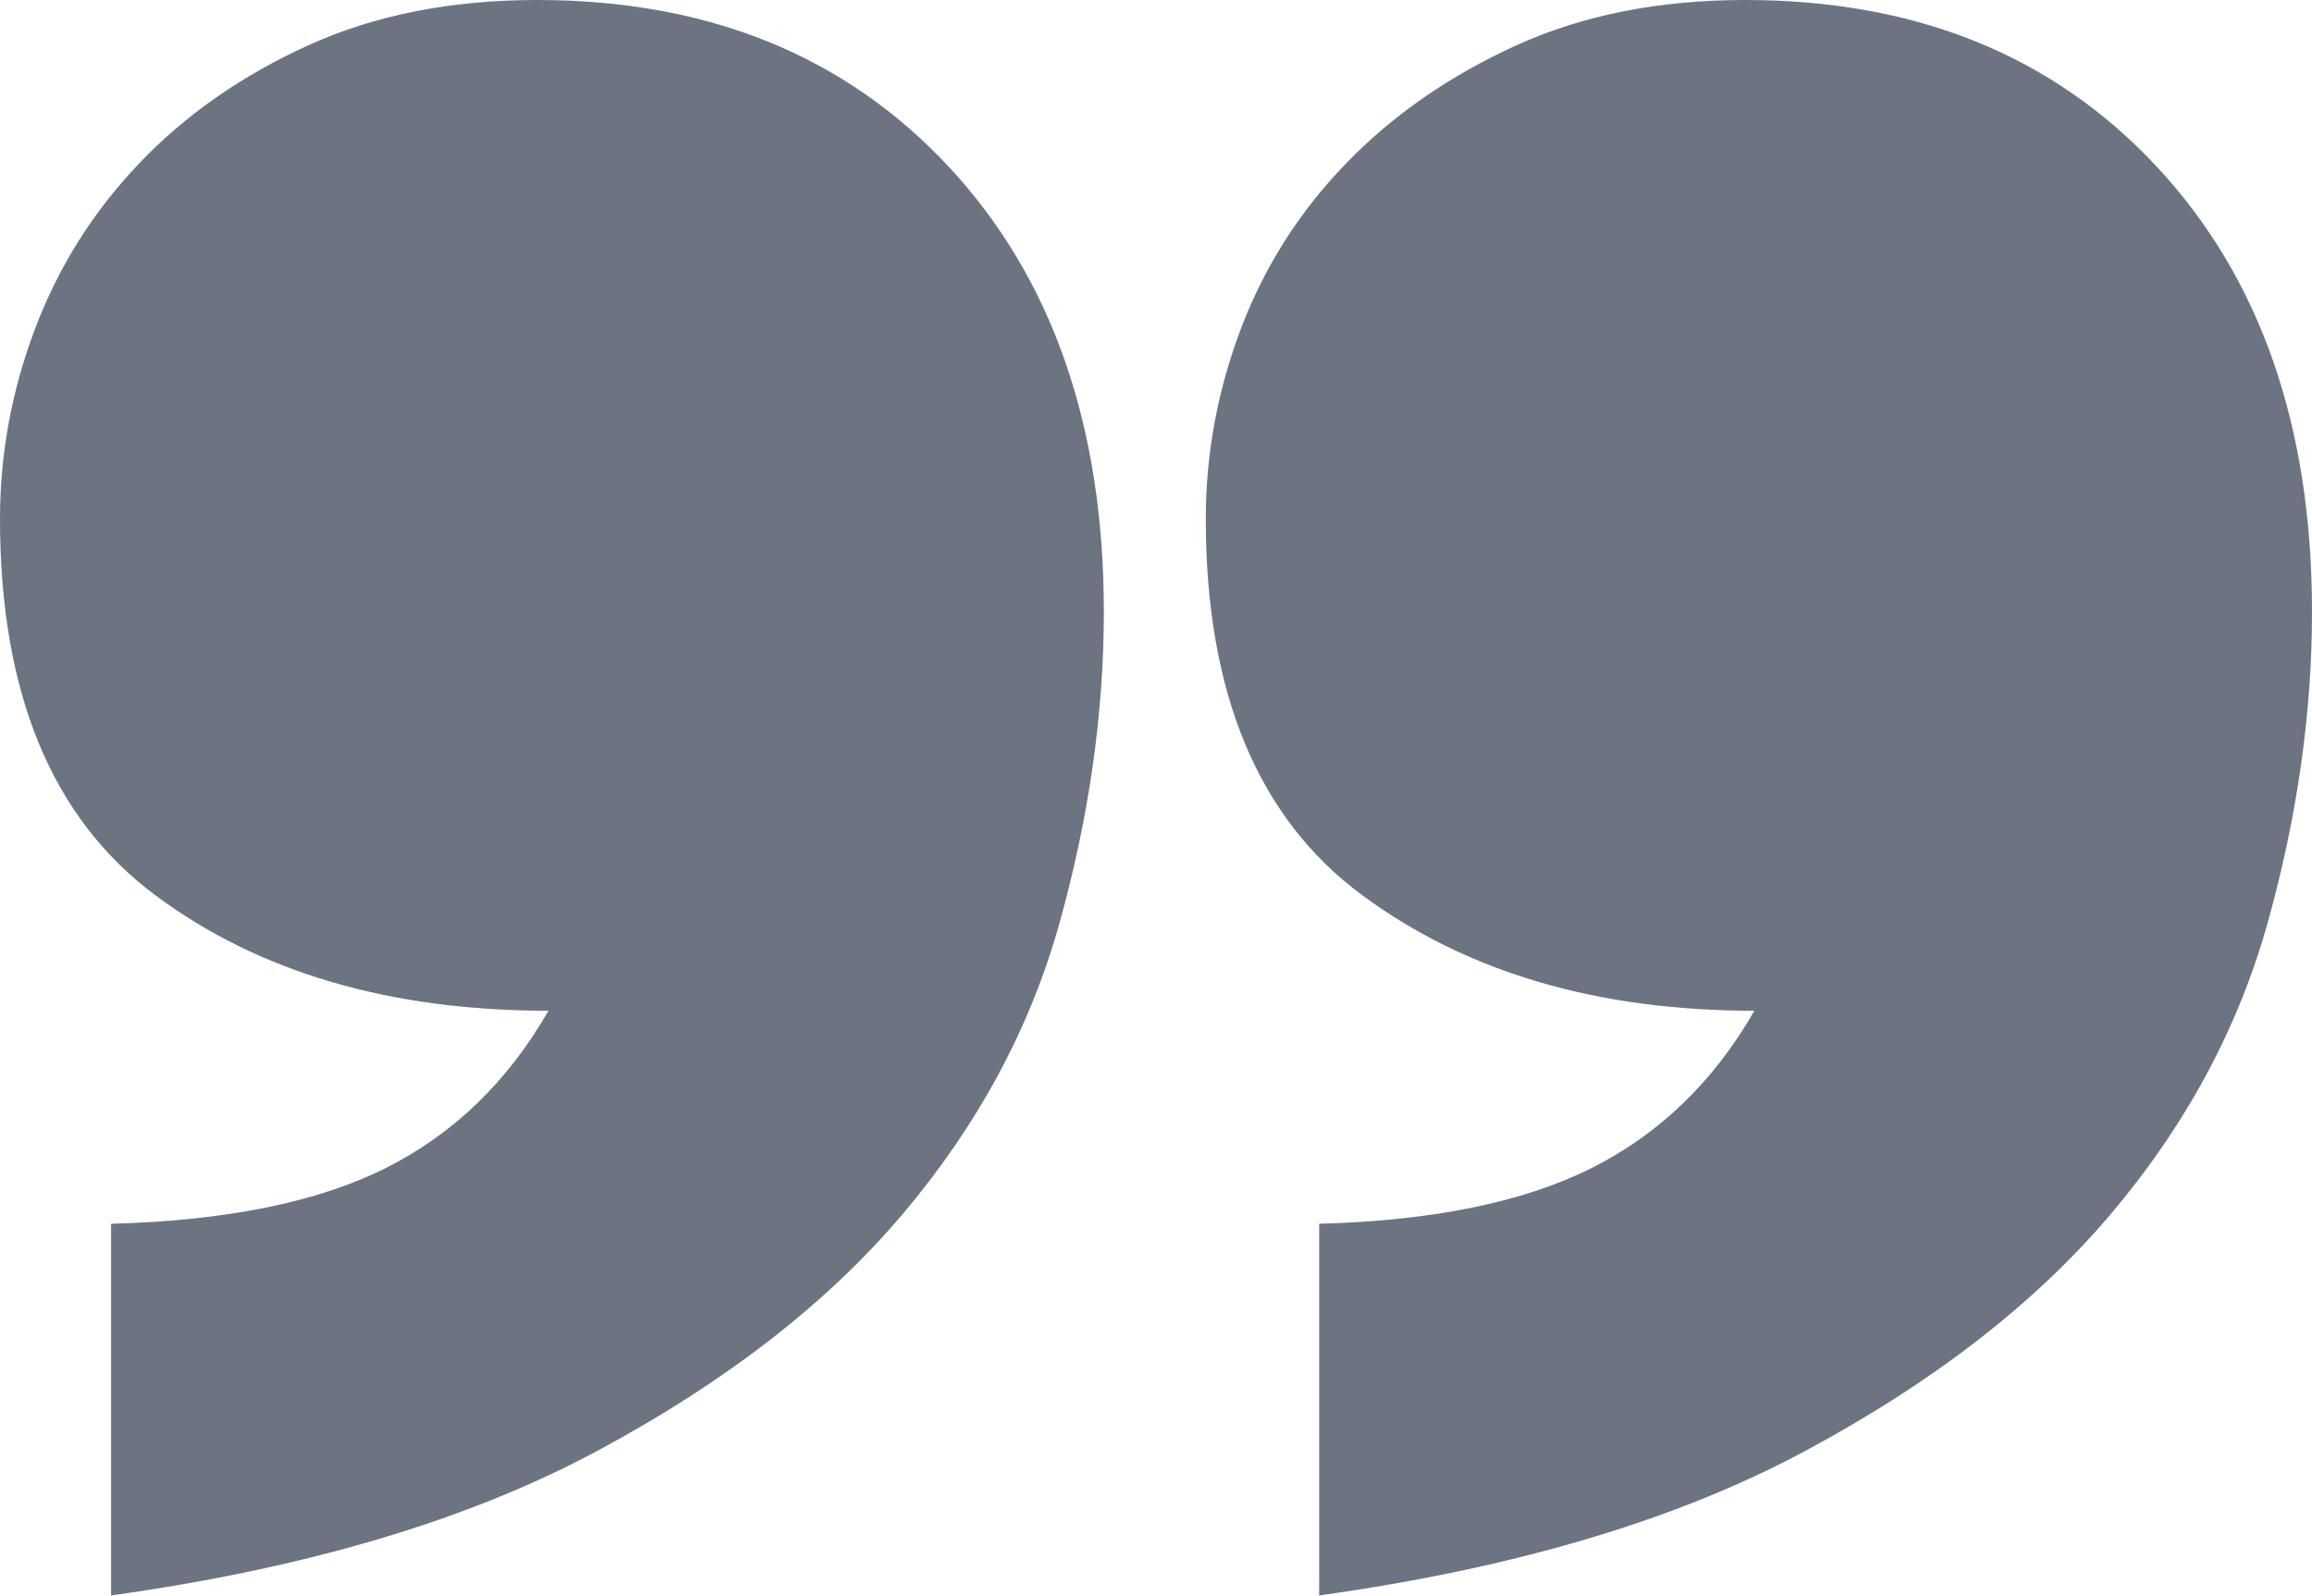
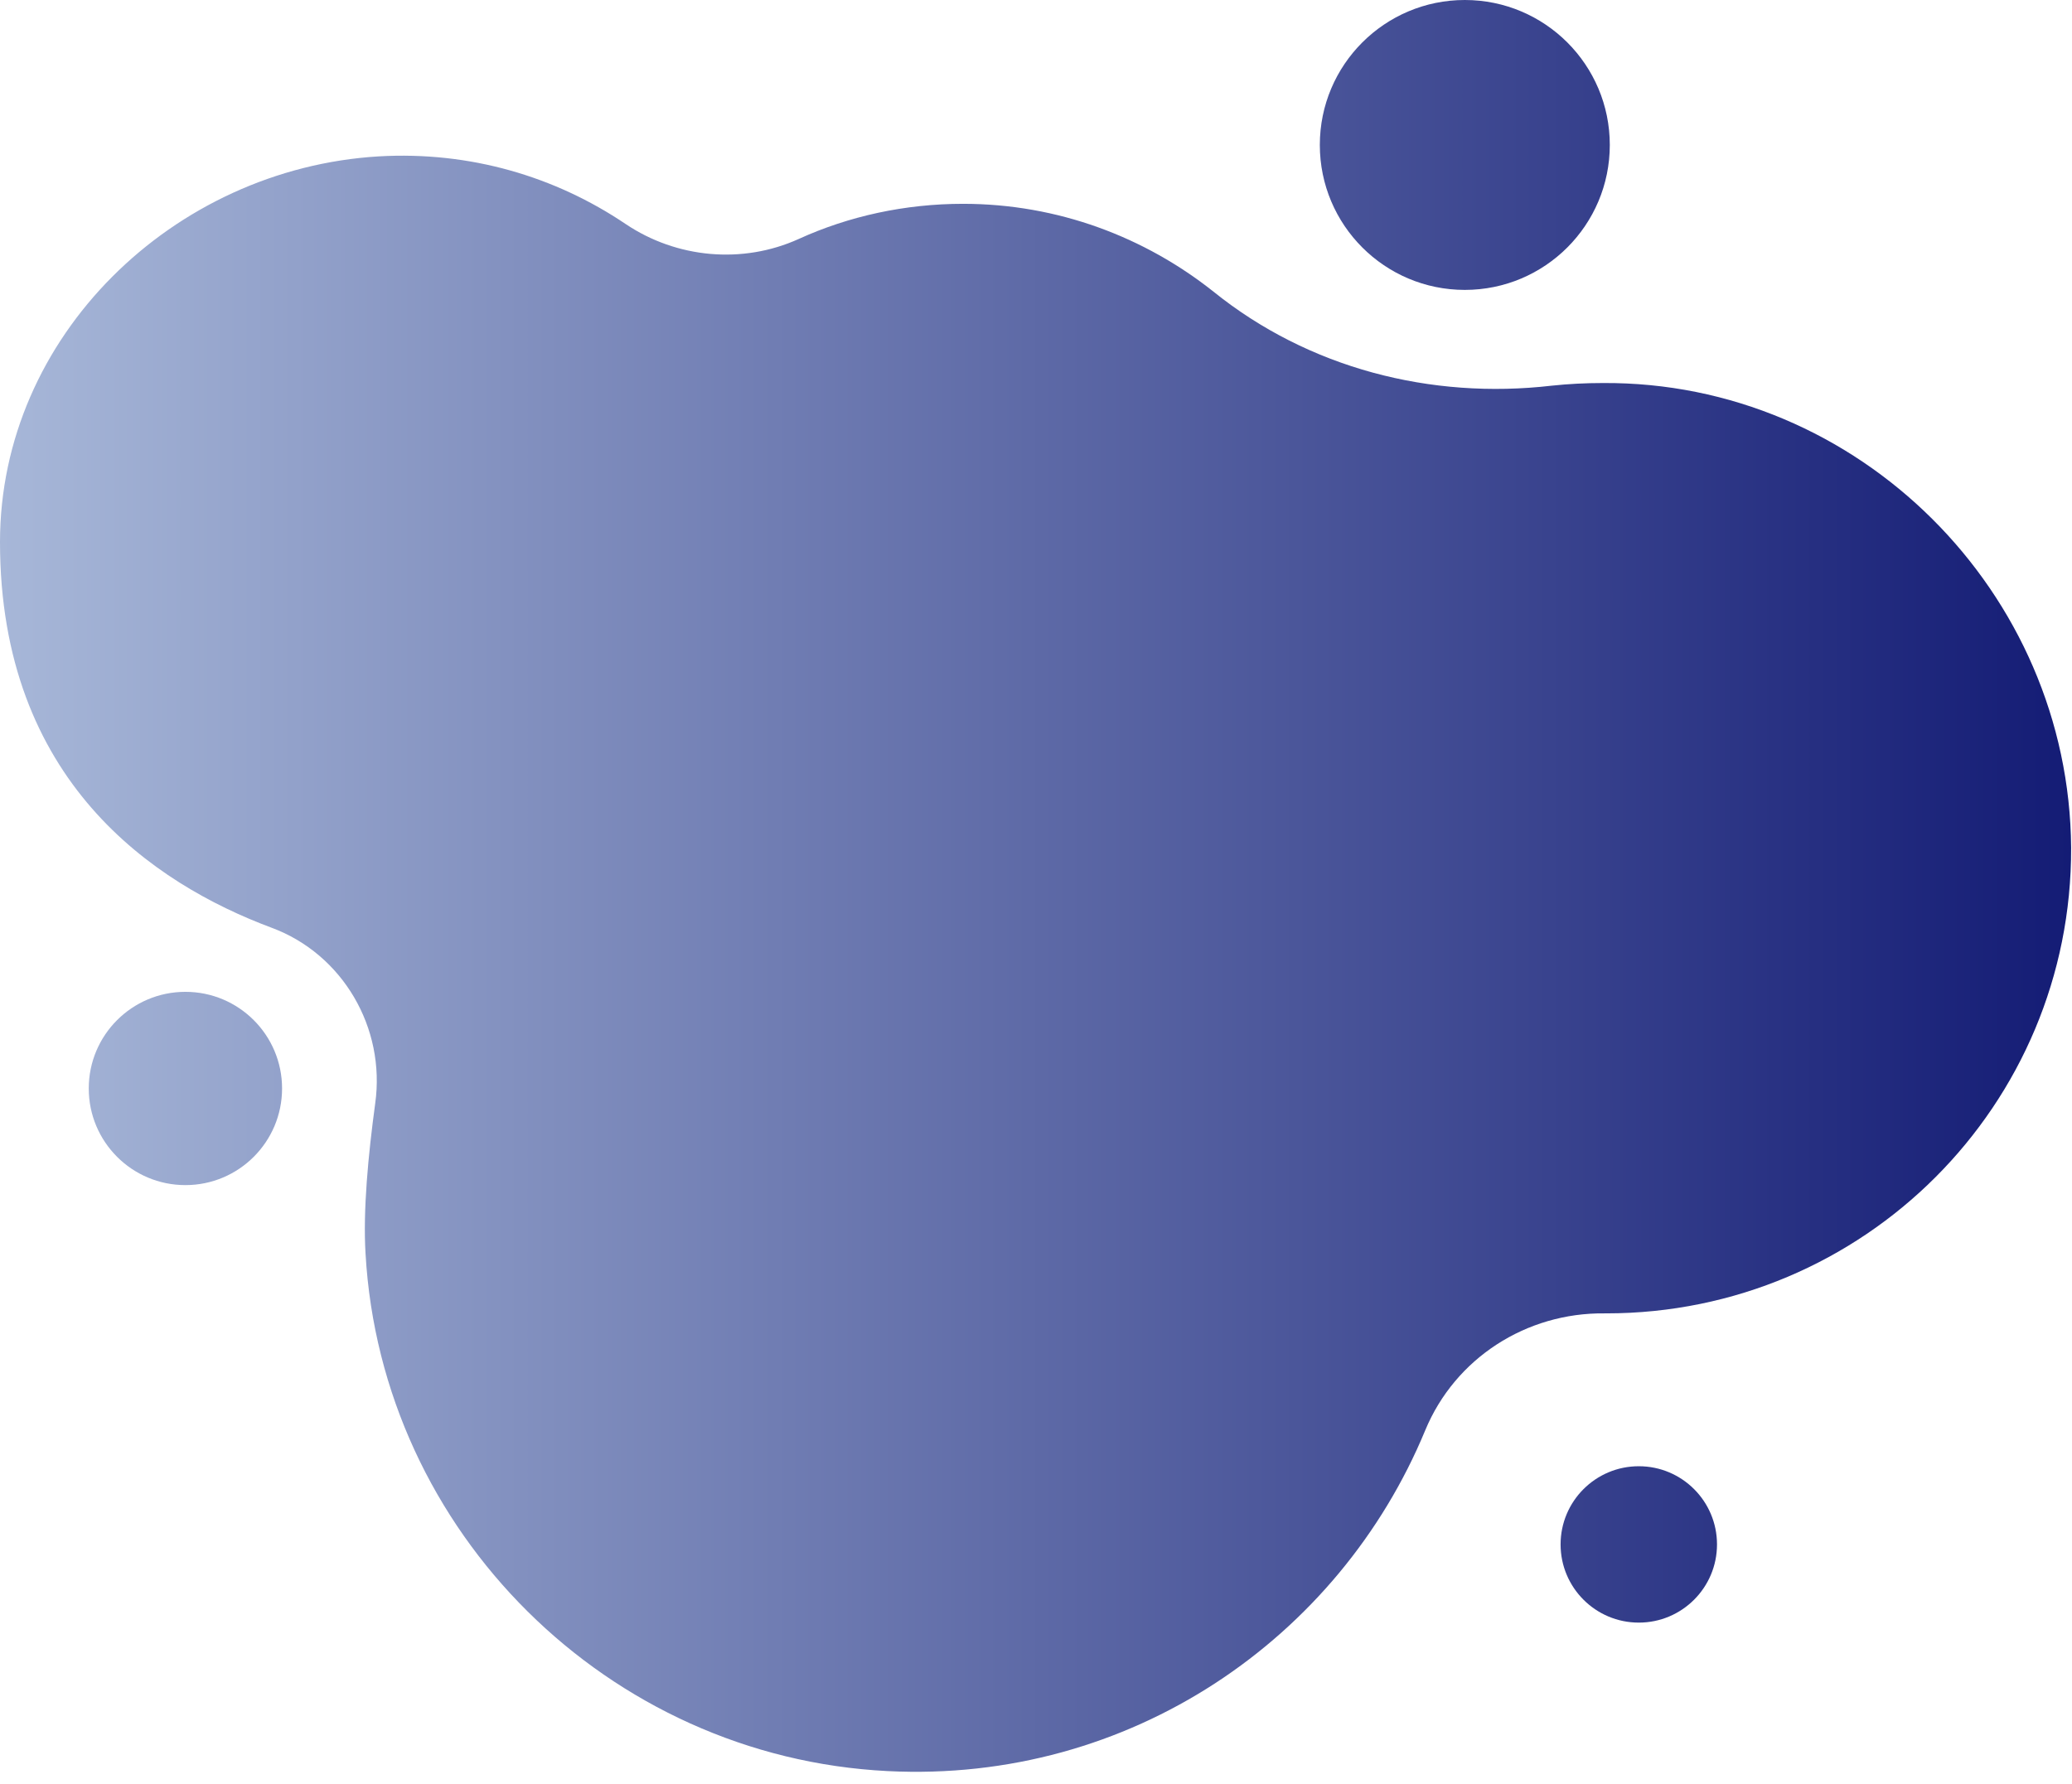
- <svg xmlns="http://www.w3.org/2000/svg" contentScriptType="text/ecmascript" zoomAndPan="magnify" contentStyleType="text/css" id="Layer_1" enable-background="new 0 0 100 69.016" version="1.1" xml:space="preserve" width="100px" fill="#000000" preserveAspectRatio="xMidYMid meet" viewBox="0 0 100 69.016" height="69.016px" x="0px" y="0px">
-   <g id="change1">
-     <path fill="#6c7482" d="M4.803,52.938c4.968-0.131,8.921-0.93,11.864-2.401c2.94-1.474,5.293-3.741,7.055-6.814   c-6.86,0-12.53-1.664-17.006-4.998C2.24,35.392,0,29.968,0,22.449c0-2.81,0.504-5.558,1.519-8.234   C2.532,11.533,4.033,9.15,6.03,7.057c1.995-2.092,4.428-3.787,7.303-5.098C16.209,0.653,19.51,0,23.233,0   c7.382,0,13.315,2.401,17.797,7.206c4.474,4.804,6.714,11.221,6.714,19.264c0,4.379-0.638,8.857-1.91,13.431   c-1.272,4.576-3.55,8.791-6.816,12.647c-3.268,3.854-7.68,7.27-13.234,10.24c-5.557,2.979-12.547,5.052-20.979,6.228V52.938H4.803z    M57.057,52.938c4.9-0.131,8.821-0.93,11.764-2.401c2.943-1.473,5.296-3.741,7.061-6.814c-6.799,0-12.449-1.664-16.962-4.998   c-4.512-3.331-6.767-8.758-6.767-16.274c0-2.808,0.506-5.556,1.521-8.235c1.014-2.679,2.532-5.068,4.557-7.157   c2.024-2.092,4.476-3.787,7.355-5.098C68.46,0.653,71.764,0,75.486,0c7.385,0,13.314,2.401,17.797,7.206   C97.76,12.01,100,18.427,100,26.47c0,4.379-0.639,8.857-1.913,13.431c-1.274,4.576-3.549,8.791-6.815,12.647   c-3.269,3.854-7.683,7.27-13.236,10.24c-5.555,2.979-12.545,5.052-20.979,6.228V52.938L57.057,52.938z" />
+ <svg xmlns="http://www.w3.org/2000/svg" xmlns:xlink="http://www.w3.org/1999/xlink" contentScriptType="text/ecmascript" fill="#000000" width="235.8" zoomAndPan="magnify" contentStyleType="text/css" viewBox="0.0 0.0 235.8 203.0" height="203" preserveAspectRatio="xMidYMid meet" version="1">
+   <g>
+     <linearGradient x1="0" y1="109.708" x2="235.575" gradientUnits="userSpaceOnUse" y2="109.708" xlink:type="simple" xlink:actuate="onLoad" id="a" xlink:show="other">
+       <stop stop-color="#a7b7d8" offset="0" />
+       <stop stop-color="#141c75" offset="1" />
+     </linearGradient>
+     <path fill="url(#a)" d="M182.4,43.6c-2,0-3.9,0.1-5.8,0.3c-13.8,1.6-27.7-2-38.5-10.7c-7.8-6.2-17.7-10-28.5-10 c-6.6,0-13,1.4-18.7,4c-6.4,2.9-13.9,2.2-19.7-1.7c-8-5.4-17.7-8.3-28.1-7.7C19.7,19.2,0,38.3,0,61.7c0,27.2,17.5,38.9,30.9,43.9 c8.1,3,13,11.4,11.8,20c-0.8,5.9-1.4,12.2-1.1,17.1c1.8,31.7,27.6,57.3,59.4,58.9c27.6,1.4,51.4-15.1,61.2-38.8 c3.4-8.2,11.5-13.4,20.4-13.3c0.1,0,0.1,0,0.2,0c29.3,0,53-23.7,52.9-53C235.5,67.4,211.5,43.4,182.4,43.6z" />
+     <circle fill="url(#a)" r="16.5" cx="166.7" cy="16.5" />
+     <circle fill="url(#a)" r="8.9" cx="186.5" cy="175.8" />
+     <circle fill="url(#a)" r="11" cx="21.1" cy="123.9" />
  </g>
</svg>
